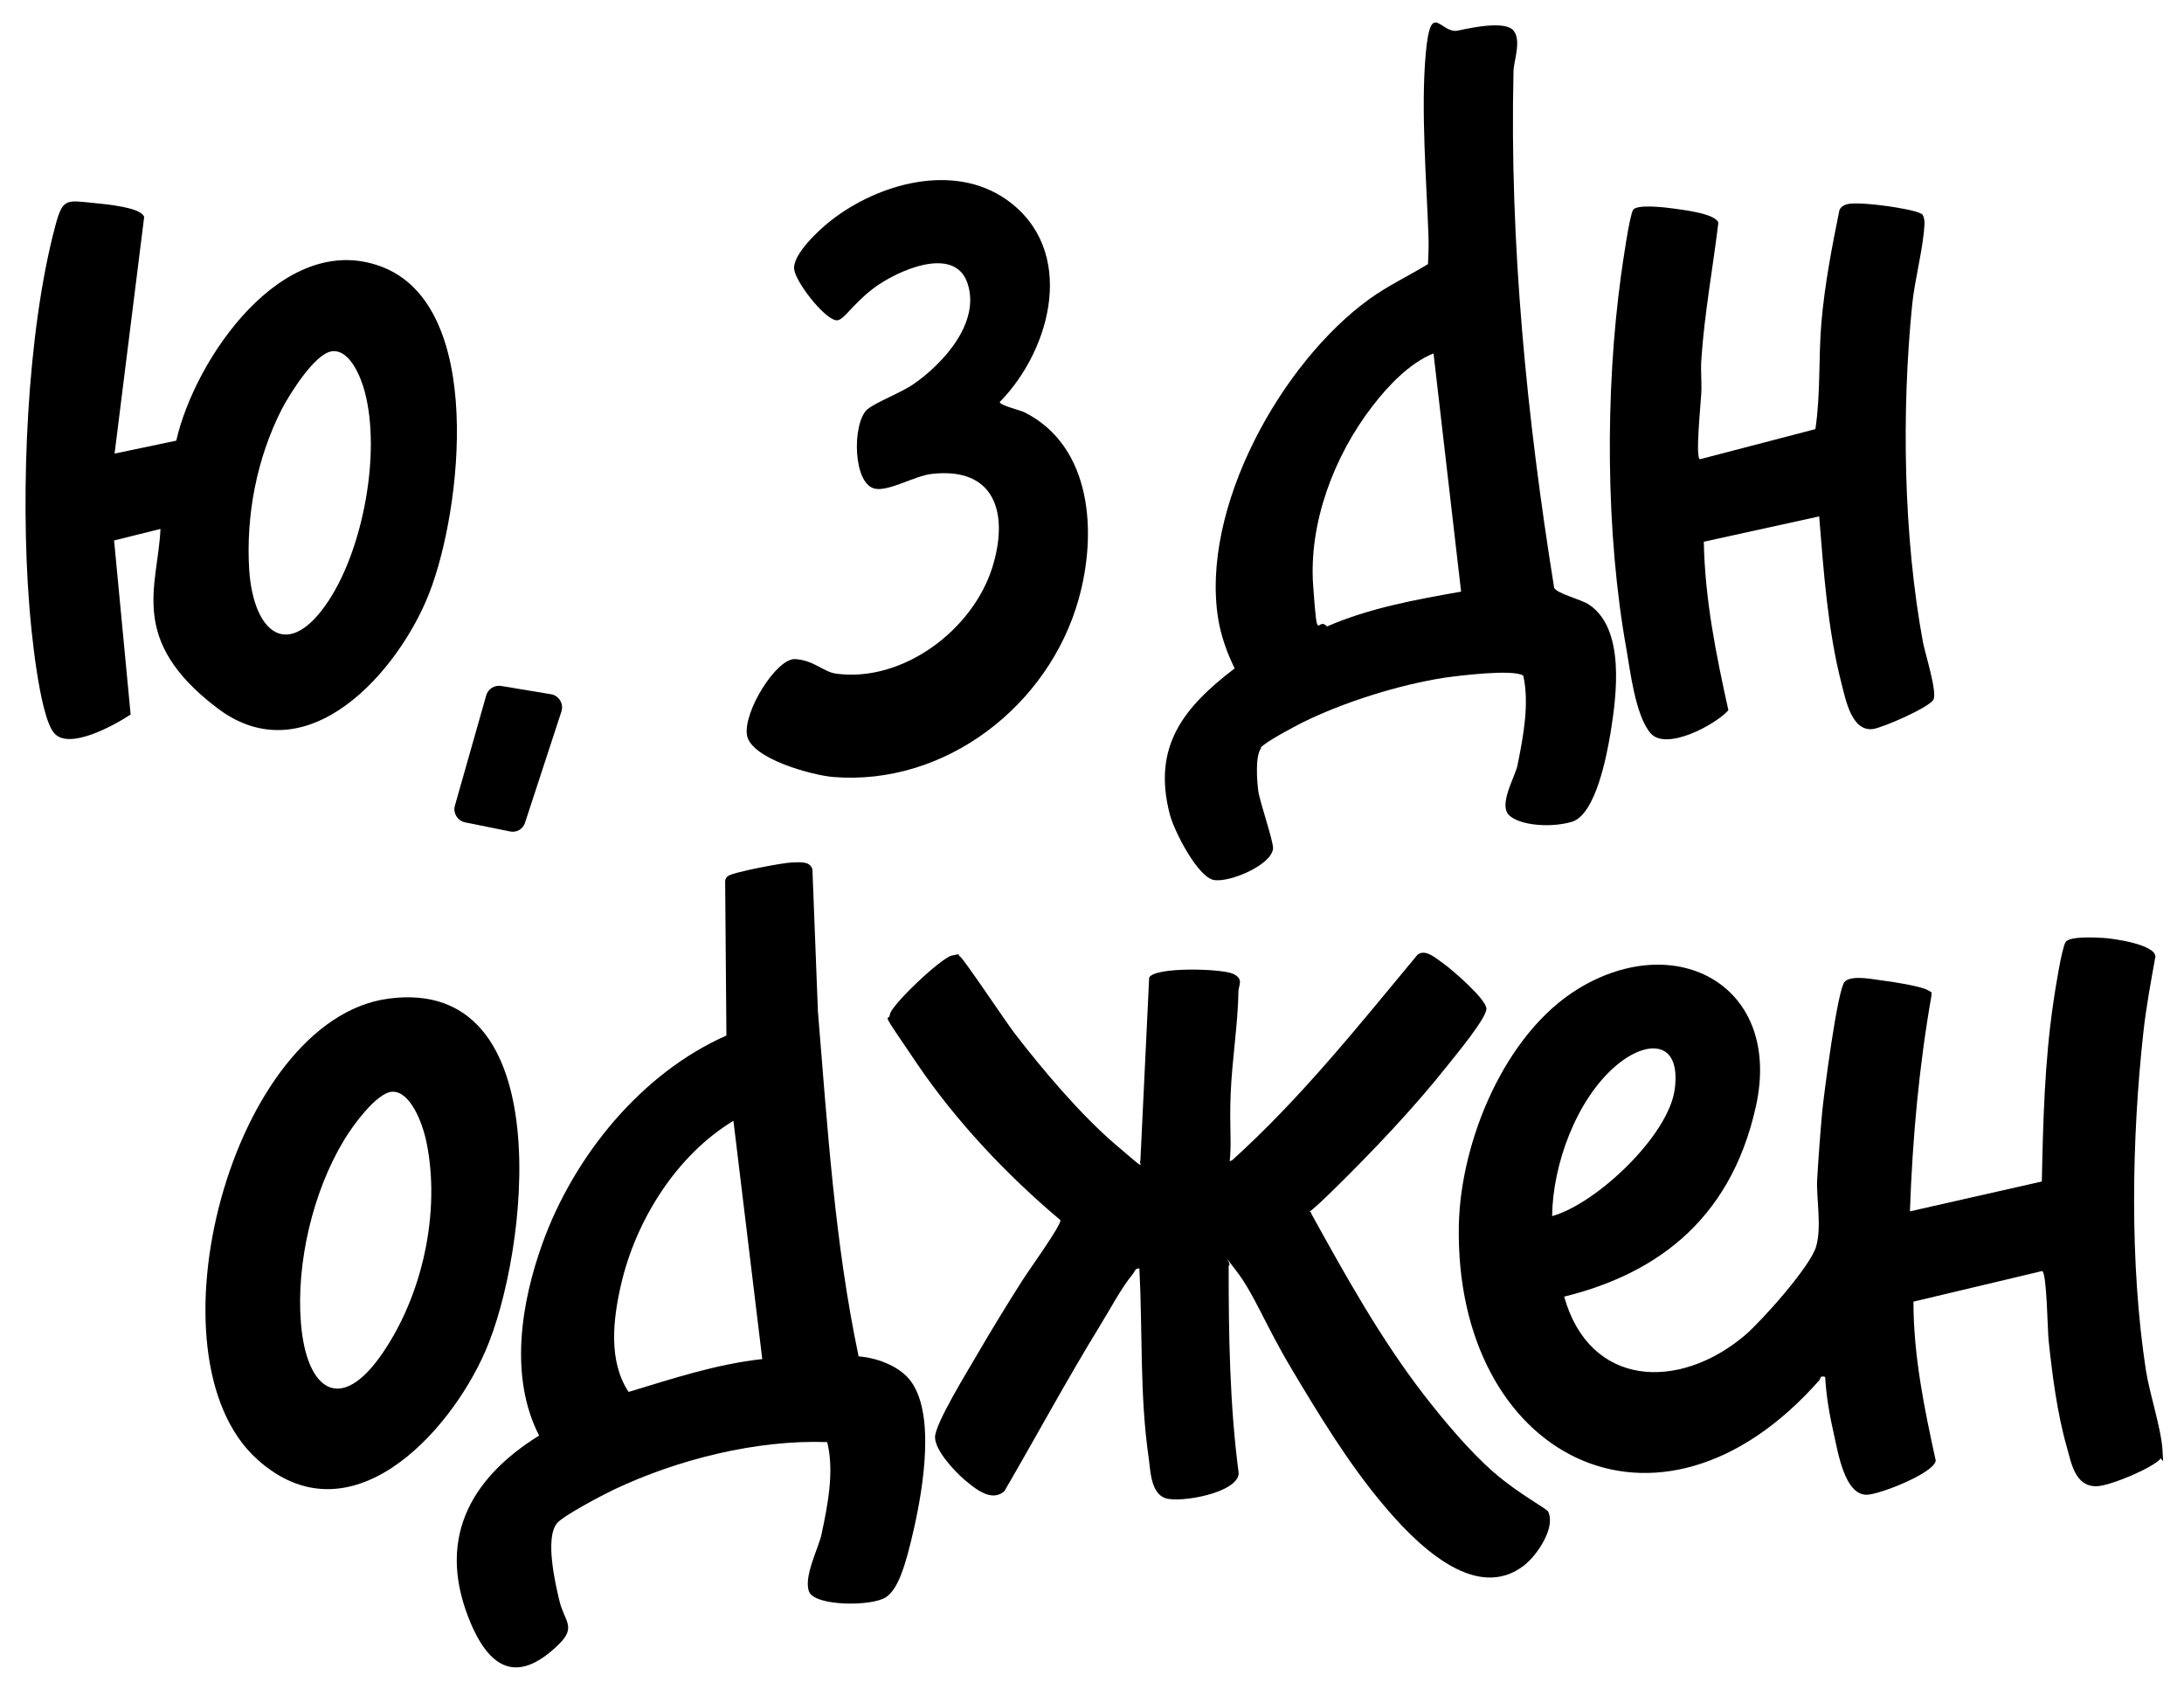
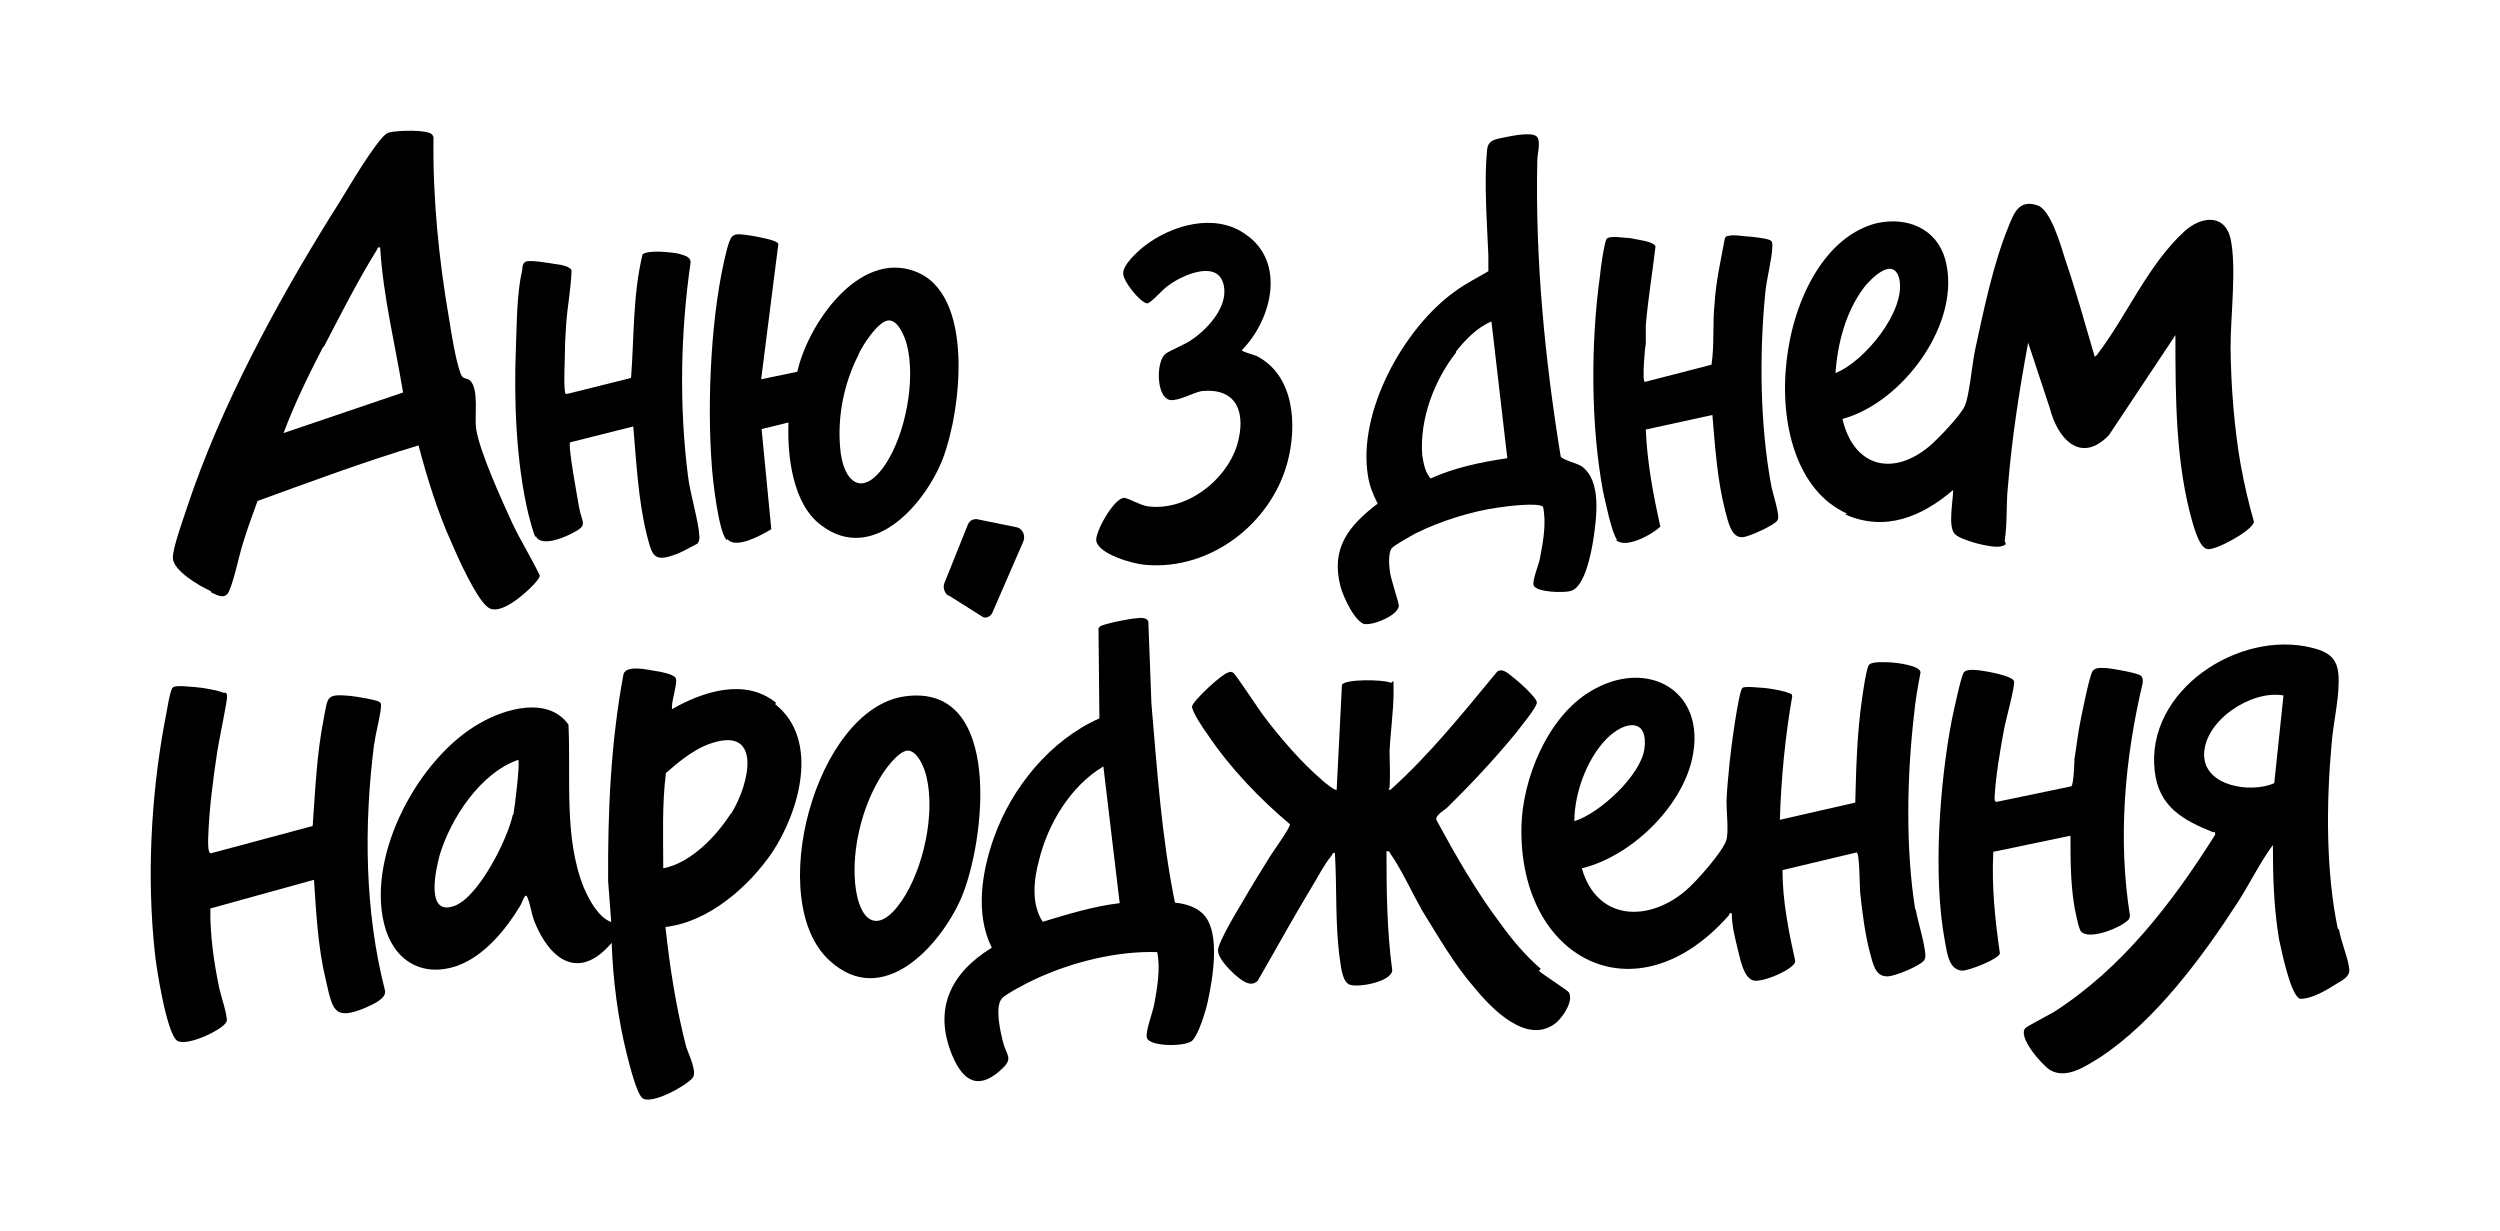
- <svg xmlns="http://www.w3.org/2000/svg" id="Layer_1" version="1.1" viewBox="-98 -56 871 679">
-   <path d="M763.7,525.6c-3.3,3.8-20.3,10.9-25.5,11-8.6.2-10.1-9.1-11.9-15.5-3.9-13.6-5.8-28.7-7.3-42.7-.4-3.5-.7-27.3-2.6-27.6l-51.3,12.2c0,21.4,4.3,42.5,8.9,63.4-.7,5-22.6,13.6-27.6,13.6-8.8,0-11.4-17.1-13-24-1.7-7.5-3.1-15.3-3.5-23-2.3-.6-1.7.6-2.3,1.3-64.5,73.2-145.6,30.1-143.8-61.8.7-33.5,18.3-76.4,47.7-94.3,39.3-23.9,81.3-1,70.8,46.8s-42.8,67.7-76.5,76c10.2,36.3,45.8,37.6,72,15.5,6.8-5.8,26.2-27.5,28.5-35.5s0-19.4.4-26.6,1.2-18.1,2-27c.7-7.1,6.1-49.1,9-52s12.4-.7,15.3-.4,14.4,2.1,17.4,3.6,1.6,1,1.9,2.3c-5,28.4-7.6,57.2-8.6,86.1l52.6-11.9c.5-23.9,1.1-47.8,4.6-71.4.6-4.2,3.3-21.7,4.9-24.1s12-1.8,15.4-1.6,20.2,2.5,20.4,7.4c-1.8,10-3.7,20.1-4.8,30.2-4.7,42.5-5.5,92.4,1,134.7,1.5,9.6,6,22.9,6.6,31.5s0,2.7-1.1,3.9ZM521,428.9c17.8-5,46.5-32.2,48.9-50.6,2.6-19.7-11.2-19.8-23.4-9.4-15.9,13.5-25.3,39.6-25.5,60Z" />
-   <path d="M392,448.9c0,27.6.4,55.2,4,82.5-.2,7.8-23,11.9-29.1,10s-6.1-11.5-6.8-16.2c-3.6-24.6-2.4-50.5-3.7-75.4-1.7-.3-1.9,1.4-2.7,2.3-4.5,5.4-9.3,14.5-13.2,20.8-13.2,21.5-25.2,43.8-37.9,65.6-5.2,4.8-12-1.2-16.2-4.7-3.9-3.4-11.3-11.3-11.5-16.6s13.3-27,16.8-33.1c5.7-9.8,11.7-19.6,17.8-29.2,2.2-3.6,15.9-22.5,15.4-24.4-21.4-18-41.7-39.5-57.4-62.7s-10.9-15.8-10.6-19.3,20.3-22.5,24.7-23.5,2-.2,3.2.3,18.4,26.2,21.6,30.4c11.3,14.7,26.4,32.6,40.4,44.6s9,7.6,10,6.5l3.5-73c2.2-4.4,29.1-3.6,33.5-1.5s2.1,4.6,2.1,7c-.2,13.1-2.6,27.7-3.1,40.9s.3,16.5-.2,24.8-2,2,.7,1.7c27.4-24.7,50.5-53.7,74-82,3.2-2.6,7.6,1.6,10.5,3.6s17,14.1,17,17.9-12,18.2-15,22c-13.8,17.5-30.5,35-46.4,50.6s-8.9,5.6-8.4,9.2c13.7,24.8,27.6,49.8,44.9,72.2,7.9,10.2,18.3,22.6,28,31s20.9,14.3,21.5,15.5c3.1,6.3-4.2,17-9,21-20.2,16.6-45.1-9.7-57.4-24.5-13.5-16.2-25-35.1-35.8-53.2s-15-30.1-22.4-39.6-1-2.1-2.8-1.7Z" />
-   <path d="M405,242.2c-2.5,3.2-1.7,13-1.2,17.1s6.2,20.5,5.9,23.1c-.7,6.5-17.1,13.5-23.5,12.5s-15.9-19.3-17.7-26.3c-7-27.1,5.6-42.6,25.9-58.1-2.9-5.8-5.4-12.8-6.5-19.3-7.4-44.3,25-102.6,60.4-128.1,7.4-5.3,15.5-9.1,23.2-13.8.2-3.6.3-7.3.2-10.9-.8-22.5-3.1-50.9-1.1-73s5.9-7.7,12.8-9.2,19.2-3.9,22.3.1,0,11.9-.1,16.1c-1.6,68.7,5.3,138.1,16.2,205.9.9,2.4,10.8,4.6,14.1,6.9,14.3,9.8,10.8,36.2,8.4,51-1.5,8.9-5.9,32.7-15.5,35.5s-23.3,1-25.8-3.8,3.5-14.9,4.2-18.8c2.3-11.4,4.8-24.5,2.3-35.7-3.9-2.7-25.6,0-31.3.8-18.2,2.8-40.5,9.8-57,18-3.3,1.7-14.6,7.6-16.5,10ZM473.7,84.9c-9.6,3.9-18.1,12.9-24.4,21.1-15.2,19.7-25.4,46.4-23.6,71.5s1.5,11.8,5.5,16.3c17-7.4,35.4-10.7,53.5-13.9l-11-95Z" />
-   <path d="M244.2,484.8c7.1.5,15.8,3.6,20.4,9.1,10.7,12.9,5.5,43.5,2,59.1s-6.4,24.5-11.2,27.8c-5.5,3.8-28.3,3.7-30.7-2.1s3.8-17.6,4.9-22.8c2.5-11.7,5.2-25.2,2.3-36.9-28.2-1-59.7,6.9-85.2,19-4.4,2.1-20.2,10.4-22.6,13.4-4.8,6-.7,23.7,1,30.9,1.9,8,6.8,10.3,0,17.1-15.7,15.5-27,11.2-35.2-7.8-14-32.6-1.4-57.5,27.1-75.2-12-23.4-7.2-53,1.4-76.8,12.5-34.6,39.3-67.7,73.3-82.7l-.5-61.5c0-.8.4-1.5,1-2,1.7-1.6,22-5.4,25.5-5.5s7.3-.6,8.3,2.7l2.2,56.8c3.8,46,6.7,92.2,16.2,137.3ZM206,485.9l-11.5-95c-22.6,13.6-38.9,39.6-44.8,65.2-3.2,13.8-5.2,30.6,3,42.9,17.5-5.3,35-11.1,53.3-13.1Z" />
-   <path d="M-52.5,124.9l24.8-5.2C-20.3,87.1,14.7,35.8,53.8,50.2c42,15.4,32.2,97.3,19.5,130-12.2,31.6-48.9,73.3-84.7,46.1s-23.6-48.6-22.6-71.4l-18.5,4.6,6.6,69.4c-6.2,4.1-24.7,14.5-30.6,7.3s-9.2-42-9.9-51.8c-3.4-44.4-1-107.5,10.5-150.5,3-11.2,4.4-10,15.9-8.9s18.5,2.7,19.5,5.5l-11.8,94.3ZM34.2,84.1c-6.8,1.1-16.8,17.2-19.9,23.2C4.4,126.8,0,149.5,1.4,171.5c1.8,25.1,15.7,36.4,31.8,11.8,13.7-21,20.7-58.7,14.3-83-1.5-5.7-6-17.4-13.4-16.2Z" />
-   <path d="M668.4,29.2c.9.9,1.2,2.9,1.1,4.1-.4,9.3-3.9,22.2-4.9,32.1-4.3,42.7-3.5,92.6,4.3,134.7.9,4.6,5.7,19.7,4.2,22.8s-20.5,11.4-24.3,11.8c-8.4.9-10.7-11.7-12.4-18.2-5.5-21.4-7.1-44.6-8.9-66.6l-46,10.1c.4,22.8,4.9,45.1,9.8,67.2-5.2,5.8-24.6,16.2-30.9,9.3s-8.5-26.8-9.7-33.3c-8.4-46.3-8.6-103.1-2.2-149.5.6-4.3,3.3-23.6,4.8-26s13.1-1,16.5-.5c3.6.5,16.4,2,17.5,5.6-2.2,18.2-5.6,36.4-6.8,54.8-.3,4.3.2,8.7,0,13s-2.5,26.5-.5,26.5l46-12c2.1-14.1,1.2-28.4,2.4-42.6,1.3-15,4.2-30.1,7.2-44.8.6-1.2,1.5-1.8,2.8-2.2,2.9-1,12.8.2,16.4.7s12.1,1.9,13.4,3.1Z" />
-   <path d="M56.8,342.2c68.8-9.3,55.8,101.8,38.7,140.7-14.5,33.1-54.2,76-90.9,43-45.6-41-10.2-175.2,52.2-183.7ZM58.5,379.3c-6.3.2-16.2,14.1-19.3,19.3-12.4,20.5-19.1,48.9-17.2,72.8,2.1,26.6,15.6,37.2,32.8,11.8s22.9-59.5,16.9-85.5c-1.4-5.9-6-18.6-13.2-18.4Z" />
-   <path d="M248,107.2c2.8-2.6,13.6-6.7,18.4-10.1,11.8-8.2,26.6-24.4,21.5-40-5.1-15.8-28.7-4.9-37.6,1.9s-12,13.2-14.9,12.7c-4.9-.8-16.3-15.5-16.7-20.5-.5-5.9,10.1-15.7,14.6-19.2,18.9-14.8,48.9-23.3,70.1-8.4,28.1,19.8,18.2,59.4-2.7,80.7,0,1.3,8,3.2,9.9,4.1,27.1,13.7,28.9,48.4,21.6,74.4-11.8,42.4-53.1,74.7-98,71-8.3-.7-32.8-7.3-34.3-16.7s11.8-30.7,19.2-30.3,11.3,5.1,16.3,5.8c26.6,3.6,54.4-17.3,62.3-42.2,6.7-21.3,1.5-40.5-24.4-37.4-6.5.8-16.5,6.8-22.1,5.9-9.1-1.4-9.5-26.1-3.3-31.7Z" />
-   <path d="M101.8,217.5l19.9,3.3c3.2.5,5.2,3.8,4.2,6.9l-14.5,44.3c-.8,2.6-3.4,4.1-6.1,3.5l-17.8-3.6c-3-.6-4.9-3.7-4.1-6.6l12.5-44c.7-2.6,3.3-4.2,6-3.8Z" />
+ <svg xmlns="http://www.w3.org/2000/svg" id="Layer_1" version="1.1" viewBox="0 0 566.9 279">
+   <path d="M418.3,116.6c9.1,4.1,17.5.6,24.6-5.5,0,2.3-1.2,8.2.3,9.9,1.2,1.5,8.6,3.4,10.5,2.9s.8-.7.9-1.4c.6-3.9.3-8.2.7-12,.9-11.1,2.6-22,4.6-32.8l4.9,14.8c1.7,6.8,6.9,12.9,13.4,6.2l15.1-22.7c0,14,0,29.3,4,42.9.5,1.5,1.5,5.2,3.2,5.6,1.7.5,10.5-4.3,10.6-6.2-1.2-4.2-2.2-8.5-3-12.9-1.5-8.6-2.2-17.9-2.3-26.6,0-7.1,1.4-18.2,0-24.7-1.4-5.8-6.8-5-10.5-1.6-8.2,7.5-13.1,19.2-19.6,27.7,0,.2-.7.7-.7.7-2.2-7.5-4.3-15.1-6.8-22.4-.9-2.9-3.2-10.9-6.1-11.9-4.3-1.5-5.4,1.7-6.7,4.9-3.4,8.3-5.6,18.9-7.5,27.7-.7,3.2-1.3,10.3-2.3,12.7-.8,2.1-6.2,7.7-8.1,9.3-8.4,7-17.2,4.6-19.7-6.2,13.7-3.7,27.2-21.9,23.3-36.2-2-7-8.6-9.7-15.5-8.2-23,5.7-29.3,55.6-6.9,65.8h0v.2ZM422.5,65.4c1.7-2.2,6.9-7.5,8.2-2.1,1.5,7.2-7.9,18.7-14.5,21.3.5-6.7,2.3-13.8,6.4-19.3h0Z" />
+   <path d="M175.9,159.3c-7-5.6-16.5-2.5-23.5,1.5-.3-1.6,1.4-6,.8-7.1-.5-.8-3.4-1.4-4.3-1.5-1.9-.3-6.7-1.5-7.5.6-2.9,15.4-3.6,31.2-3.5,47l.7,9.3c-2.9-1.1-5-5-6.2-7.8-4.6-11.3-2.9-25-3.5-37-4.6-6.4-14.2-3.7-20.1-.3-13.8,7.8-25.6,29.6-21.7,45.5,2,8.2,8.5,12.3,16.6,9.5,6.1-2.2,11-8.2,14.2-13.5.5-.7,1.2-3.4,1.7-2,.7,1.7.9,3.7,1.6,5.5,3.6,8.9,10.2,13.4,17.5,4.8.3,8.4,1.4,17.2,3.5,25.5.5,1.9,2.2,9,3.6,9.8,2.2,1.3,9.6-2.8,11.2-4.6,1.2-1.3-.8-5.3-1.4-7.1-2.3-9-3.7-17.9-4.7-27.2,9.7-1.1,18.8-9,24.2-16.9,6.1-9.2,10.9-25.5.7-33.6h0l.2-.5ZM116.3,184.7c-1.2,5.6-7.7,18.6-13.2,20.7-6.7,2.5-4.3-8.2-3.4-11.5,2.5-8.3,9.2-18.6,17.8-21.6.5.5-.8,11-1.1,12.5h0ZM165.7,184.5c-3.3,5.2-9.1,11.2-15.3,12.4,0-7.1-.3-14.4.6-21.6,2.6-2.3,6-5.1,9.3-6.4,12.9-5,9.7,8.9,5.5,15.6h0,0Z" />
+   <path d="M434.3,206.3c-2.2-13.8-1.9-30.1-.3-44,.3-3.3.9-6.7,1.5-9.8,0-1.6-5.4-2.2-6.7-2.3-1.1,0-4.4-.3-5,.6-.6.7-1.4,6.5-1.6,7.9-1.1,7.7-1.3,15.5-1.5,23.3l-17.1,3.9c.3-9.5,1.2-18.8,2.8-28,0-.5-.2-.6-.7-.7-.9-.5-4.4-1.1-5.6-1.2-.9,0-4.4-.5-5,0-.9.9-2.7,14.6-2.9,17-.3,2.9-.6,6-.7,8.8,0,2.3.5,6.7,0,8.6-.7,2.6-7,9.7-9.3,11.6-8.5,7.2-20.1,6.8-23.5-5.1,11.1-2.7,22.5-13.7,25-24.8,3.5-15.6-10.3-23.1-23.1-15.3-9.7,5.8-15.4,19.9-15.6,30.7-.6,30,25.9,44,47,20.1.2-.2,0-.7.7-.5,0,2.5.6,5.1,1.2,7.5.6,2.2,1.4,7.8,4.2,7.8s8.8-2.8,9-4.4c-1.5-6.8-2.9-13.7-2.9-20.7l16.8-4c.7,0,.7,7.9.8,9,.5,4.6,1.1,9.6,2.3,14,.6,2.1,1.1,5.2,3.9,5.1,1.7,0,7.2-2.3,8.3-3.6.3-.5.3-.7.3-1.3-.2-2.8-1.6-7.1-2.2-10.3h-.3ZM365.2,166.7c4-3.4,8.5-3.4,7.7,3-.7,6-10.2,14.8-15.9,16.5,0-6.7,3.2-15.2,8.3-19.6h0Z" />
+   <path d="M48,134.4c1.5.7,3.2,1.6,4-.5,1.3-3,2.2-8.2,3.4-11.7.9-2.9,2-5.8,3-8.6,12.1-4.4,24.2-8.9,36.5-12.6,2,7.5,4.3,15,7.5,22.1,1.4,3.3,5.5,12.4,8.1,14.5,2.2,2,6.7-1.5,8.6-3.2.8-.7,3.3-3,3.3-3.9-1.9-4-4.3-7.8-6.2-11.8-2.3-5-7.4-16.2-8.2-21.3-.5-2.7.7-9.1-1.4-11.1-.8-.8-1.6,0-2.2-1.7-1.2-3.5-2-8.8-2.6-12.5-2.3-13.3-3.7-27.4-3.5-40.9,0-.2-.2-.5-.3-.7-1.2-1.2-7.9-.9-9.6-.5-.8.2-1.3.7-1.9,1.4-3.7,4.4-8.2,12.5-11.5,17.6-12.5,20.1-25,43.3-32.5,65.8-.8,2.5-3.4,9.6-3.3,11.7,0,2.9,6.1,6.4,8.5,7.5h0ZM73.4,78.7c3.7-7.1,7.9-15.4,12.1-22.1.2-.3,0-.6.7-.5.7,11.2,3.4,22,5.2,32.9l-27.1,9.2c2.5-6.7,5.7-13.2,9-19.6h0Z" />
+   <path d="M349.4,219.7c-3.2-2.7-6.7-6.8-9.1-10.2-5.6-7.4-10.2-15.5-14.6-23.6-.2-1.2,2-2.2,2.7-3,5.2-5.1,10.6-10.9,15.2-16.5.9-1.2,4.9-6,4.9-7.1s-4.4-5-5.5-5.8c-.9-.7-2.3-2.1-3.5-1.2-7.7,9.3-15.2,18.7-24.2,26.8-.8,0-.2-.2-.2-.6.2-2.7,0-5.4,0-8.2.2-4.3.9-9.1.9-13.3s0-2-.7-2.2c-1.4-.7-10.3-.9-11,.5l-1.2,23.8c-.3.3-2.8-1.7-3.3-2.2-4.6-3.9-9.6-9.7-13.2-14.5-1.1-1.4-6.5-9.7-7-9.9-.5-.2-.7-.2-1.1,0-1.4.3-7.9,6.3-8.2,7.7,0,1.2,2.6,5.1,3.5,6.3,5.1,7.6,11.8,14.6,18.7,20.4.2.7-4.3,6.8-5,8.1-2,3.2-3.9,6.3-5.8,9.6-1.2,2-5.5,9.1-5.5,10.9s2.5,4.3,3.7,5.4c1.4,1.2,3.6,3.2,5.3,1.5,4.1-7.1,8.1-14.4,12.4-21.5,1.3-2.1,2.8-5.1,4.3-6.8.2-.3.3-.8.8-.7.5,8.2,0,16.6,1.2,24.6.2,1.5.6,4.8,2.2,5.3,2,.7,9.5-.7,9.6-3.3-1.2-8.9-1.3-18-1.3-27,.7,0,.7.2.9.6,2.3,3.2,5.1,9.2,7.2,12.9,3.6,5.8,7.2,12.1,11.7,17.3,4,4.9,12.1,13.4,18.7,8.1,1.5-1.3,3.9-4.8,2.9-6.8-.2-.5-6-4.1-7-5.1v.2l.3-.2Z" />
+   <path d="M530.1,210.5c-2.7-13-2.6-28.4-1.4-41.6.3-4.4,1.5-9.3,1.6-13.7.2-5-1.1-7.1-6-8.3-16.6-4.2-37.8,9.7-35.7,27.9.9,8.2,6.5,11.2,13.2,13.9.3,0,.6-.2.5.6-9.7,15.4-21.1,30.3-36.6,40.2-1.2.7-6,3.2-6.4,3.6-1.9,2,3.7,8.3,5.5,9.5,3.7,2.2,7.9-.7,11.2-2.7,12.6-8.2,23.5-23,31.5-35.4,2.7-4.2,4.9-8.8,7.9-12.9,0,7.1.2,14.3,1.4,21.4.5,2.2,2.6,12.9,4.8,13.5,2.7,0,6-2,8.2-3.4,1.3-.8,3.2-1.6,2.9-3.5-.2-2.2-1.9-6.2-2.3-8.8l-.2-.2h0ZM515.7,177.6c-5.2,2.3-15.8.8-15.9-6.4,0-7.8,10.7-14.8,18-13.5l-2.1,20h0Z" />
+   <path d="M309.5,141.5c2.1.3,7.5-2,7.7-4.1,0-.8-1.7-5.7-2-7.6-.2-1.3-.5-4.6.5-5.6.7-.7,4.3-2.7,5.4-3.3,5.4-2.7,12.7-5,18.6-5.8,1.9-.3,9-1.2,10.2-.2.8,3.7,0,8.1-.7,11.7-.2,1.3-1.9,5.3-1.4,6.2.7,1.5,6.8,1.7,8.4,1.2,3.2-.9,4.6-8.6,5.1-11.6.7-4.9,2-13.4-2.7-16.7-1.1-.7-4.3-1.4-4.7-2.2-3.6-22.1-5.8-44.7-5.3-67.2,0-1.3.8-4.1,0-5.2-.9-1.3-5.7-.3-7.2,0-2.2.5-4,.5-4.2,3-.7,7.2,0,16.5.3,23.8v3.6c-2.5,1.5-5.2,2.8-7.6,4.6-11.6,8.3-22.1,27.3-19.7,41.8.3,2.1,1.2,4.4,2.2,6.3-6.7,5.1-10.7,10.2-8.4,18.9.6,2.2,3.3,8.2,5.7,8.5h0,0ZM330.1,79.8c2.1-2.7,4.9-5.6,8.1-6.9l3.6,31c-6,.9-11.9,2.1-17.4,4.6-1.3-1.5-1.6-3.5-1.9-5.3-.6-8.2,2.7-16.9,7.7-23.3h0Z" />
+   <path d="M266.4,204.5c-3-14.7-4-29.8-5.3-44.9l-.7-18.6c-.3-1.1-1.9-.9-2.7-.8-1.1,0-7.8,1.3-8.3,1.9s-.3.5-.3.7l.2,20.1c-11.1,4.9-19.9,15.7-23.9,27-2.8,7.8-4.3,17.4-.5,25-9.3,5.7-13.4,13.9-8.9,24.6,2.7,6.3,6.4,7.6,11.5,2.6,2.2-2.2.7-2.9,0-5.6-.6-2.3-2-8.2-.3-10.1.7-.9,6-3.7,7.4-4.3,8.3-3.9,18.6-6.5,27.8-6.2.8,3.7,0,8.2-.7,12-.3,1.6-2.1,6.3-1.6,7.5.7,1.9,8.2,2,10.1.7,1.5-1.1,3.3-7.1,3.7-9.1,1.1-5.1,2.8-15.1-.7-19.3-1.5-1.9-4.3-2.8-6.7-3h0ZM236.5,209.1c-2.7-4-2.1-9.6-.9-14,2-8.3,7.2-16.9,14.6-21.3l3.7,31c-6,.7-11.7,2.5-17.4,4.2h0Z" />
+   <path d="M165,122.3c2,2.3,7.9-1.1,9.9-2.3l-2.2-22.7,6.1-1.5c-.3,7.5.9,18.5,7.4,23.3,11.7,8.9,23.6-4.8,27.6-15.1,4.1-10.7,7.4-37.5-6.4-42.5-12.7-4.7-24.2,12-26.6,22.8l-8.2,1.7,3.9-30.7c-.3-.9-5.2-1.7-6.4-1.9-3.7-.5-4.2-.7-5.2,2.9-3.7,14.1-4.6,34.7-3.5,49.2.2,3.2,1.5,14.8,3.3,16.9h.2-.2ZM194.7,80.3c.9-2,4.2-7.1,6.5-7.6,2.3-.5,3.9,3.5,4.4,5.3,2.1,7.9-.2,20.2-4.7,27.1-5.3,8.1-9.8,4.3-10.4-3.7-.6-7.1.9-14.6,4.2-21h0,0Z" />
+   <path d="M84.9,168.6c.3-2.6,1.4-6.3,1.5-8.5,0-.3,0-.7-.3-.9-.6-.5-5.6-1.3-6.7-1.4-5.6-.5-5,.2-6,5.2-1.6,8.1-1.9,16.1-2.5,24.3l-23.1,6.2c-.7,0-.6-2.5-.6-3.2.2-6.7,1.1-13.5,2.1-20.1.3-2,2.3-11.5,2.2-12.4s-.5-.7-.8-.7c-1.3-.6-5-1.2-6.5-1.3-.9,0-4.6-.6-5.1.2-.7.9-1.5,6.9-1.9,8.5-3,16.6-3.9,34.7-2.1,51.4.3,3.3,2.7,18.6,5.1,20.1,2.2,1.4,10.6-2.6,11.2-4.4.3-1.1-1.4-6.1-1.7-7.6-1.2-5.8-2.1-12.1-2-18l23.5-6.5c.5,7.6.9,15.4,2.7,22.8,1.5,6.5,1.7,9.3,9,6.2,1.5-.7,4.8-2,4.4-3.9-4.6-17.9-4.8-37.3-2.5-55.6v-.2h0Z" />
+   <path d="M366.4,122.4c2.1,2.2,8.3-1.2,10.1-3-1.6-7.2-3-14.5-3.3-22l15.1-3.3c.6,7.1,1.1,14.7,2.9,21.7.6,2.1,1.3,6.3,4,6,1.2,0,7.5-2.8,7.9-3.9.6-.9-1.1-6-1.4-7.5-2.6-13.8-2.8-30-1.4-44,.3-3.3,1.5-7.5,1.6-10.5,0-.5,0-1.1-.3-1.3-.5-.5-3.6-.8-4.3-.9-1.2,0-4.4-.6-5.4-.2-.5,0-.7.3-.8.7-.9,4.8-2,9.7-2.3,14.6-.5,4.7,0,9.3-.7,13.9l-15.1,3.9c-.7,0,0-7.9.2-8.6v-4.2c.5-6,1.5-11.9,2.2-17.9-.3-1.2-4.6-1.6-5.7-1.9-1.1,0-4.8-.7-5.4.2-.5.7-1.4,7-1.5,8.4-2.1,15.2-2.1,33.7.7,48.8.5,2.2,2,9.6,3.2,11h-.2Z" />
+   <path d="M452.3,193.1l17.2-3.6c0,6.1,0,12.7,1.4,18.6.2.8.5,2.3.9,3,1.6,2.3,9.3-.7,11-2.7l.2-.7c-2.8-17.5-1.2-35.7,2.9-52.9,0-.6,0-1.3-.5-1.6-.6-.6-6.5-1.6-7.6-1.7-1.1,0-2.6-.3-3.3.7-.7,1.1-2.3,9.1-2.7,11.1-.6,2.9-.9,5.8-1.4,8.8,0,1.1-.2,5.8-.7,6.2l-16.8,3.5c-.7.2-.6-.7-.6-1.2.3-4.8,1.2-10.2,2.1-15,.3-1.9,2.6-10.1,2.3-11.1-.2-1.1-4.9-2-6-2.2-1.4-.2-4.6-.9-5.4.2-.7,1.1-2.3,8.9-2.7,10.7-2.8,14.6-4.3,35.5-1.6,50.1.5,2.5.8,6.7,4,6.8,1.5,0,8.2-2.6,8.5-3.9-1.1-7.6-1.9-15.2-1.5-22.9v-.2h0Z" />
+   <path d="M121.6,121.8c1.4,2.1,6,.2,7.8-.7,4.2-2.1,2.6-2.2,1.9-6.1-.3-1.9-2.6-14.1-2-14.7l14.3-3.6c.7,8.1,1.1,16.4,3,24.3,1.3,5,1.5,6.7,6.9,4.6.7-.2,4.2-2.1,4.6-2.3.5-.5.5-1.1.5-1.6-.2-3.7-2.1-9.6-2.6-13.8-2-15.9-1.7-32.4.6-48.4,0-1.4-1.6-1.6-2.8-2-1.6-.3-6.9-.9-8.1.2-2.2,9.1-1.9,18.7-2.6,28l-14.4,3.6c-.7,0-.5,0-.6-.6-.3-2.2,0-6.5,0-8.9s.2-4.4.3-6.5c.3-4,1.1-8.1,1.2-12-.3-.9-2.5-1.3-3.5-1.4-1.4-.2-6.2-1.1-7-.5-.7.5-.6,1.2-.7,1.9-1.2,5.2-1.2,11.8-1.4,17.2-.5,12,0,26.2,2.8,38,.3,1.1,1.1,4.4,1.6,5.2h.3Z" />
+   <path d="M205.2,157.9c-20.3,2.8-32,46.6-17,60,12,10.9,24.9-3.3,29.7-14.1,5.5-12.7,9.8-49-12.7-45.9h0ZM204.6,204.1c-5.6,8.3-9.9,4.8-10.7-3.9-.7-7.8,1.6-17.1,5.6-23.7.9-1.7,4.2-6.2,6.3-6.3,2.3,0,3.9,4.1,4.3,6,2,8.4-.7,20.7-5.5,27.9h0Z" />
+   <path d="M259.9,128.1c14.6,1.2,28.2-9.3,32-23.1,2.3-8.4,1.7-19.9-7-24.3-.7-.3-3.2-.9-3.3-1.3,6.8-6.9,10.1-20,.8-26.3-6.9-4.9-16.7-2.1-22.9,2.7-1.5,1.2-5,4.3-4.8,6.3,0,1.6,3.7,6.4,5.4,6.7.9,0,3.7-3.4,4.9-4.1,2.9-2.2,10.6-5.7,12.3-.7s-3.2,10.4-7,13c-1.5,1.1-5.1,2.5-6.1,3.3-2.1,1.9-2,9.8,1.1,10.4,1.9.3,5.1-1.6,7.1-2,8.4-.9,10.2,5.3,8.1,12.3-2.6,8.2-11.7,15-20.3,13.8-1.6-.2-4.4-1.9-5.3-1.9-2.3,0-6.7,7.9-6.3,9.8.6,3,8.4,5.2,11.2,5.4h0,0Z" />
+   <path d="M215.1,135l7.6,4.8c.8.6,1.9,0,2.3-.8l7-16.1c.6-1.3,0-2.9-1.3-3.3l-9.3-1.9c-.7,0-1.5.3-1.9,1.2l-5.3,13.2c-.5,1.1,0,2.3.7,2.9h0Z" />
</svg>
